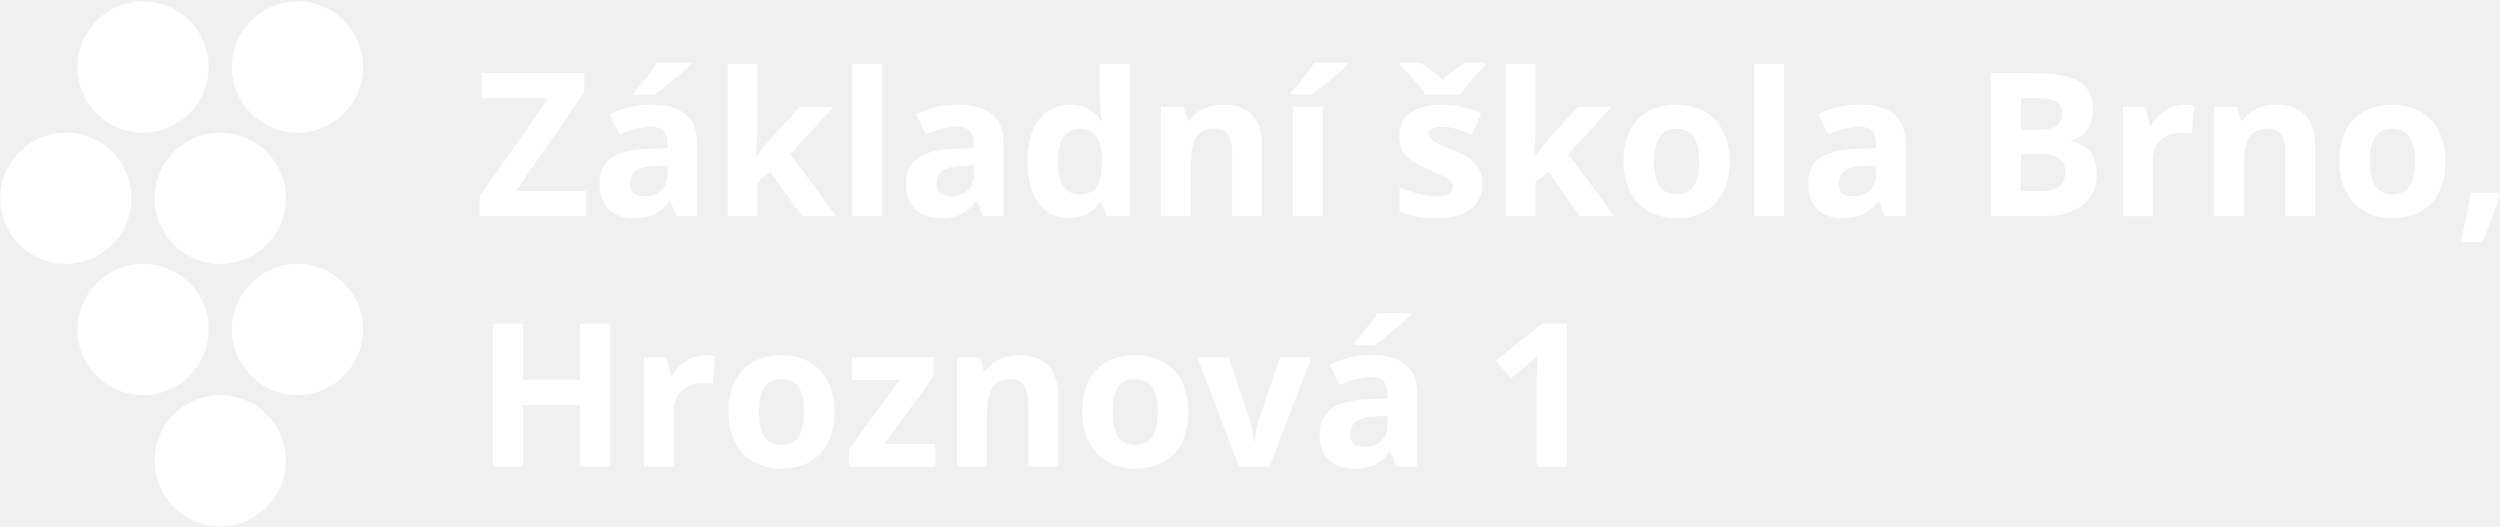
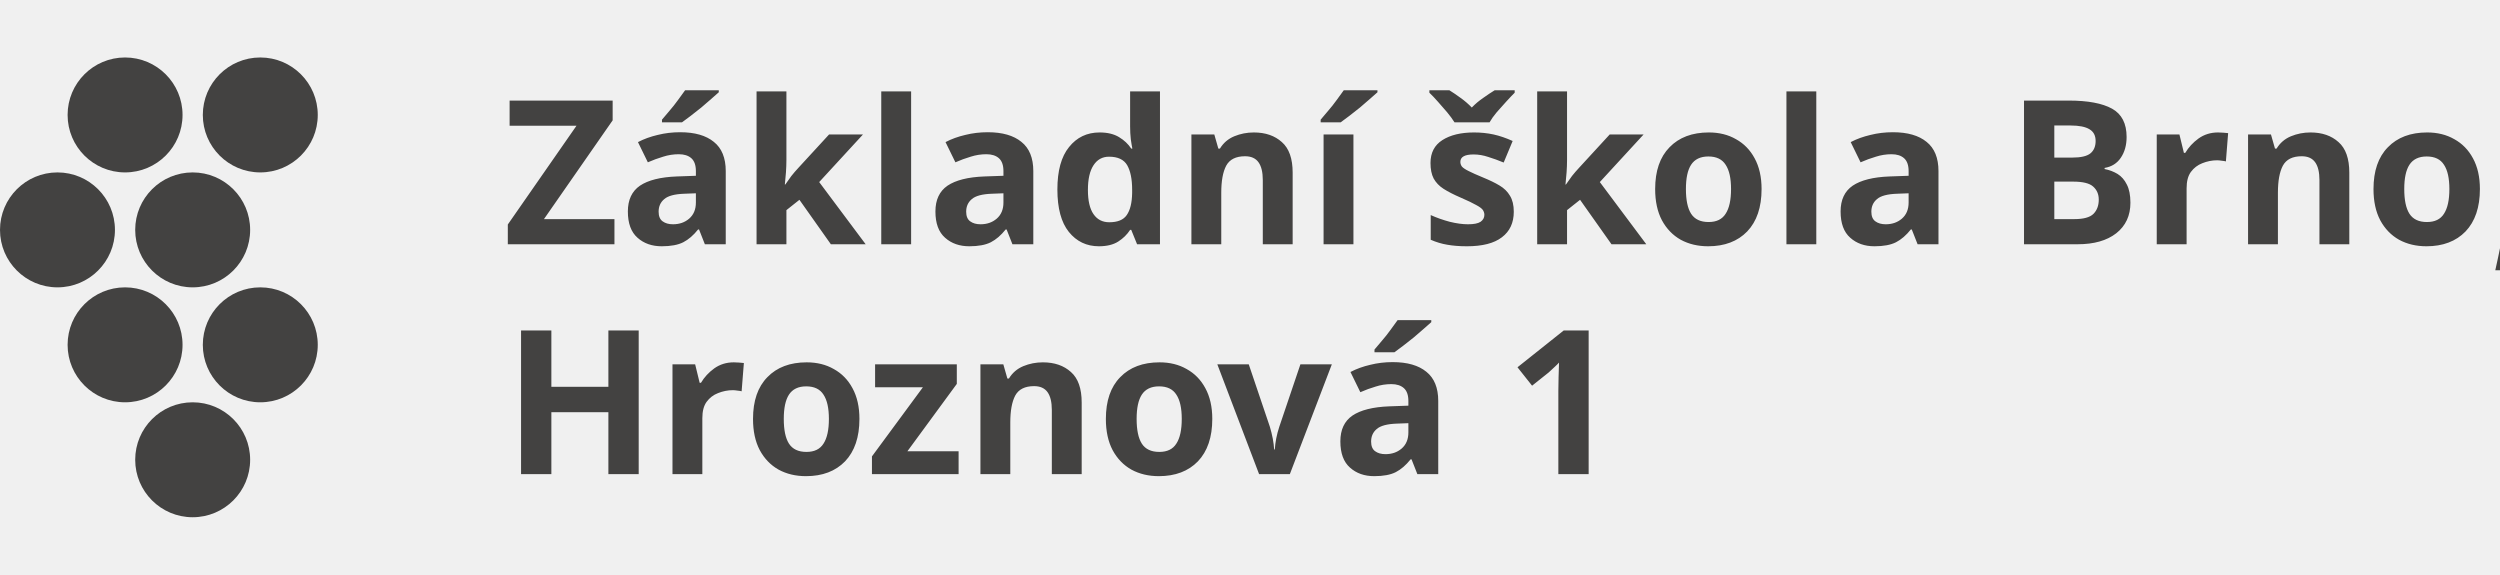
- <svg xmlns="http://www.w3.org/2000/svg" version="1.1" id="svg2" viewBox="0 0 190 40" height="40" width="190">
-   <defs id="defs4" />
-   <g transform="translate(-7982.975,-10970.459)" id="layer1">
-     <g transform="matrix(0.09779529,0,0,0.09779912,7987.392,10923.879)" id="g4891" style="fill:#ffffff;fill-opacity:1">
-       <g id="g4893" transform="translate(0,2)" style="fill:#ffffff;fill-opacity:1" />
-       <g id="g4895" transform="translate(-60,0)" style="fill:#ffffff;fill-opacity:1" />
-       <g id="g4897" style="fill:#ffffff;fill-opacity:1" />
-       <g id="g4899" style="fill:#ffffff;fill-opacity:1">
-         <circle style="fill:#ffffff;fill-opacity:1;fill-rule:evenodd;stroke:none;stroke-width:1px;stroke-linecap:butt;stroke-linejoin:miter;stroke-opacity:1" id="circle4901" cx="66" cy="526.362" r="51" transform="translate(0,2)" />
-         <circle r="51" cy="526.362" cx="186" id="circle4903" style="fill:#ffffff;fill-opacity:1;fill-rule:evenodd;stroke:none;stroke-width:1px;stroke-linecap:butt;stroke-linejoin:miter;stroke-opacity:1" transform="translate(0,2)" />
-         <circle r="51" cy="630.362" cx="66" id="circle4905" style="fill:#ffffff;fill-opacity:1;fill-rule:evenodd;stroke:none;stroke-width:1px;stroke-linecap:butt;stroke-linejoin:miter;stroke-opacity:1" transform="translate(-60,0)" />
-         <circle style="fill:#ffffff;fill-opacity:1;fill-rule:evenodd;stroke:none;stroke-width:1px;stroke-linecap:butt;stroke-linejoin:miter;stroke-opacity:1" id="circle4907" cx="186" cy="630.362" r="51" transform="translate(-60,0)" />
-         <circle style="fill:#ffffff;fill-opacity:1;fill-rule:evenodd;stroke:none;stroke-width:1px;stroke-linecap:butt;stroke-linejoin:miter;stroke-opacity:1" id="circle4909" cx="66" cy="732.362" r="51" />
-         <circle r="51" cy="732.362" cx="186" id="circle4911" style="fill:#ffffff;fill-opacity:1;fill-rule:evenodd;stroke:none;stroke-width:1px;stroke-linecap:butt;stroke-linejoin:miter;stroke-opacity:1" />
-         <circle r="51" cy="834.362" cx="126" id="circle4913" style="fill:#ffffff;fill-opacity:1;fill-rule:evenodd;stroke:none;stroke-width:1px;stroke-linecap:butt;stroke-linejoin:miter;stroke-opacity:1" />
-       </g>
-     </g>
-     <path d="m 8027.521,10986.888 -8.091,0 0,-1.494 5.213,-7.474 -5.072,0 0,-1.904 7.808,0 0,1.488 -5.205,7.481 5.347,0 0,1.903 z" style="font-style:normal;font-variant:normal;font-weight:bold;font-stretch:normal;font-size:120px;line-height:125%;font-family:'Open Sans';-inkscape-font-specification:'Open Sans Bold';letter-spacing:0px;word-spacing:0px;fill:#ffffff;fill-opacity:1;stroke:none;stroke-width:1px;stroke-linecap:butt;stroke-linejoin:miter;stroke-opacity:1" id="path4873" />
-     <path d="m 8034.37,10986.888 -0.439,-1.13 -0.06,0 q -0.573,0.721 -1.182,1.004 -0.602,0.275 -1.577,0.275 -1.197,0 -1.889,-0.684 -0.684,-0.684 -0.684,-1.948 0,-1.324 0.922,-1.949 0.929,-0.632 2.796,-0.699 l 1.443,-0.04 0,-0.365 q 0,-1.264 -1.294,-1.264 -0.997,0 -2.342,0.602 l -0.751,-1.532 q 1.435,-0.751 3.183,-0.751 1.673,0 2.566,0.729 0.892,0.729 0.892,2.216 l 0,5.54 -1.584,0 z m -0.669,-3.852 -0.877,0.03 q -0.989,0.03 -1.472,0.357 -0.483,0.327 -0.483,0.997 0,0.959 1.101,0.959 0.788,0 1.257,-0.454 0.476,-0.453 0.476,-1.205 l 0,-0.684 z m -2.521,-5.376 0,-0.201 q 1.279,-1.487 1.748,-2.238 l 2.543,0 0,0.156 q -0.387,0.386 -1.324,1.152 -0.93,0.759 -1.458,1.131 l -1.51,0 z" style="font-style:normal;font-variant:normal;font-weight:bold;font-stretch:normal;font-size:120px;line-height:125%;font-family:'Open Sans';-inkscape-font-specification:'Open Sans Bold';letter-spacing:0px;word-spacing:0px;fill:#ffffff;fill-opacity:1;stroke:none;stroke-width:1px;stroke-linecap:butt;stroke-linejoin:miter;stroke-opacity:1" id="path4875" />
-     <path d="m 8040.46,10982.367 0.989,-1.264 2.328,-2.529 2.558,0 -3.302,3.607 3.502,4.707 -2.618,0 -2.394,-3.368 -0.974,0.78 0,2.588 -2.268,0 0,-11.571 2.268,0 0,5.161 -0.119,1.889 0.03,0 z" style="font-style:normal;font-variant:normal;font-weight:bold;font-stretch:normal;font-size:120px;line-height:125%;font-family:'Open Sans';-inkscape-font-specification:'Open Sans Bold';letter-spacing:0px;word-spacing:0px;fill:#ffffff;fill-opacity:1;stroke:none;stroke-width:1px;stroke-linecap:butt;stroke-linejoin:miter;stroke-opacity:1" id="path4877" />
-     <path d="m 8050.008,10986.888 -2.268,0 0,-11.571 2.268,0 0,11.571 z" style="font-style:normal;font-variant:normal;font-weight:bold;font-stretch:normal;font-size:120px;line-height:125%;font-family:'Open Sans';-inkscape-font-specification:'Open Sans Bold';letter-spacing:0px;word-spacing:0px;fill:#ffffff;fill-opacity:1;stroke:none;stroke-width:1px;stroke-linecap:butt;stroke-linejoin:miter;stroke-opacity:1" id="path4879" />
-     <path d="m 8057.66,10986.888 -0.439,-1.13 -0.059,0 q -0.573,0.721 -1.182,1.004 -0.602,0.275 -1.577,0.275 -1.197,0 -1.889,-0.684 -0.684,-0.684 -0.684,-1.948 0,-1.324 0.922,-1.949 0.929,-0.632 2.796,-0.699 l 1.443,-0.04 0,-0.365 q 0,-1.264 -1.294,-1.264 -0.996,0 -2.342,0.602 l -0.751,-1.532 q 1.435,-0.751 3.183,-0.751 1.673,0 2.566,0.729 0.892,0.729 0.892,2.216 l 0,5.54 -1.584,0 z m -0.669,-3.852 -0.877,0.03 q -0.989,0.03 -1.472,0.357 -0.483,0.327 -0.483,0.997 0,0.959 1.101,0.959 0.788,0 1.257,-0.454 0.476,-0.453 0.476,-1.205 l 0,-0.684 z" style="font-style:normal;font-variant:normal;font-weight:bold;font-stretch:normal;font-size:120px;line-height:125%;font-family:'Open Sans';-inkscape-font-specification:'Open Sans Bold';letter-spacing:0px;word-spacing:0px;fill:#ffffff;fill-opacity:1;stroke:none;stroke-width:1px;stroke-linecap:butt;stroke-linejoin:miter;stroke-opacity:1" id="path4881" />
-     <path d="m 8064.204,10987.037 q -1.465,0 -2.305,-1.138 -0.833,-1.137 -0.833,-3.153 0,-2.045 0.848,-3.183 0.855,-1.145 2.35,-1.145 1.569,0 2.394,1.22 l 0.074,0 q -0.171,-0.93 -0.171,-1.659 l 0,-2.662 2.276,0 0,11.571 -1.74,0 -0.439,-1.078 -0.097,0 q -0.773,1.227 -2.357,1.227 z m 0.796,-1.807 q 0.87,0 1.272,-0.506 0.409,-0.505 0.446,-1.717 l 0,-0.246 q 0,-1.338 -0.416,-1.918 -0.409,-0.581 -1.339,-0.581 -0.758,0 -1.182,0.647 -0.416,0.64 -0.416,1.867 0,1.227 0.424,1.844 0.424,0.61 1.212,0.61 z" style="font-style:normal;font-variant:normal;font-weight:bold;font-stretch:normal;font-size:120px;line-height:125%;font-family:'Open Sans';-inkscape-font-specification:'Open Sans Bold';letter-spacing:0px;word-spacing:0px;fill:#ffffff;fill-opacity:1;stroke:none;stroke-width:1px;stroke-linecap:butt;stroke-linejoin:miter;stroke-opacity:1" id="path4883" />
-     <path d="m 8078.883,10986.888 -2.268,0 0,-4.856 q 0,-0.899 -0.32,-1.346 -0.32,-0.453 -1.019,-0.453 -0.952,0 -1.376,0.639 -0.424,0.632 -0.424,2.105 l 0,3.911 -2.268,0 0,-8.314 1.733,0 0.305,1.064 0.126,0 q 0.379,-0.603 1.041,-0.907 0.669,-0.313 1.517,-0.313 1.45,0 2.201,0.789 0.751,0.78 0.751,2.26 l 0,5.421 z" style="font-style:normal;font-variant:normal;font-weight:bold;font-stretch:normal;font-size:120px;line-height:125%;font-family:'Open Sans';-inkscape-font-specification:'Open Sans Bold';letter-spacing:0px;word-spacing:0px;fill:#ffffff;fill-opacity:1;stroke:none;stroke-width:1px;stroke-linecap:butt;stroke-linejoin:miter;stroke-opacity:1" id="path4885" />
-     <path d="m 8083.501,10986.888 -2.268,0 0,-8.314 2.268,0 0,8.314 z m -2.38,-9.228 0,-0.201 q 1.279,-1.487 1.748,-2.238 l 2.543,0 0,0.156 q -0.387,0.386 -1.324,1.152 -0.929,0.759 -1.458,1.131 l -1.51,0 z" style="font-style:normal;font-variant:normal;font-weight:bold;font-stretch:normal;font-size:120px;line-height:125%;font-family:'Open Sans';-inkscape-font-specification:'Open Sans Bold';letter-spacing:0px;word-spacing:0px;fill:#ffffff;fill-opacity:1;stroke:none;stroke-width:1px;stroke-linecap:butt;stroke-linejoin:miter;stroke-opacity:1" id="path4887" />
-     <path d="m 8095.629,10984.42 q 0,1.279 -0.892,1.948 -0.885,0.669 -2.655,0.669 -0.907,0 -1.547,-0.126 -0.639,-0.119 -1.197,-0.357 l 0,-1.874 q 0.632,0.297 1.42,0.498 0.796,0.201 1.398,0.201 1.234,0 1.234,-0.714 0,-0.268 -0.164,-0.431 -0.164,-0.171 -0.565,-0.38 -0.402,-0.215 -1.071,-0.498 -0.959,-0.402 -1.413,-0.744 -0.446,-0.342 -0.654,-0.78 -0.201,-0.447 -0.201,-1.094 0,-1.108 0.855,-1.71 0.863,-0.61 2.439,-0.61 1.502,0 2.922,0.655 l -0.684,1.636 q -0.625,-0.268 -1.167,-0.439 -0.543,-0.171 -1.108,-0.171 -1.004,0 -1.004,0.543 0,0.305 0.32,0.528 0.327,0.223 1.42,0.662 0.974,0.394 1.428,0.736 0.454,0.342 0.669,0.788 0.216,0.446 0.216,1.064 z m 0.238,-9.199 0,0.2 q -0.625,0.625 -1.153,1.25 -0.521,0.617 -0.751,0.989 l -2.655,0 q -0.216,-0.35 -0.617,-0.833 -0.402,-0.491 -1.286,-1.406 l 0,-0.2 1.51,0 q 1.093,0.691 1.703,1.308 0.625,-0.647 1.74,-1.308 l 1.51,0 z" style="font-style:normal;font-variant:normal;font-weight:bold;font-stretch:normal;font-size:120px;line-height:125%;font-family:'Open Sans';-inkscape-font-specification:'Open Sans Bold';letter-spacing:0px;word-spacing:0px;fill:#ffffff;fill-opacity:1;stroke:none;stroke-width:1px;stroke-linecap:butt;stroke-linejoin:miter;stroke-opacity:1" id="path4889" />
-     <path d="m 8099.592,10982.367 0.989,-1.264 2.328,-2.529 2.558,0 -3.302,3.607 3.502,4.707 -2.618,0 -2.394,-3.368 -0.974,0.78 0,2.588 -2.268,0 0,-11.571 2.268,0 0,5.161 -0.119,1.889 0.03,0 z" style="font-style:normal;font-variant:normal;font-weight:bold;font-stretch:normal;font-size:120px;line-height:125%;font-family:'Open Sans';-inkscape-font-specification:'Open Sans Bold';letter-spacing:0px;word-spacing:0px;fill:#ffffff;fill-opacity:1;stroke:none;stroke-width:1px;stroke-linecap:butt;stroke-linejoin:miter;stroke-opacity:1" id="path4891" />
-     <path d="m 8108.68,10982.717 q 0,1.234 0.402,1.866 0.409,0.632 1.324,0.632 0.907,0 1.301,-0.624 0.402,-0.633 0.402,-1.874 0,-1.235 -0.402,-1.852 -0.402,-0.617 -1.316,-0.617 -0.907,0 -1.309,0.617 -0.402,0.61 -0.402,1.852 z m 5.748,0 q 0,2.03 -1.071,3.175 -1.071,1.145 -2.982,1.145 -1.197,0 -2.112,-0.52 -0.915,-0.528 -1.405,-1.51 -0.491,-0.982 -0.491,-2.29 0,-2.038 1.063,-3.168 1.063,-1.131 2.989,-1.131 1.197,0 2.112,0.521 0.915,0.52 1.405,1.495 0.491,0.974 0.491,2.283 z" style="font-style:normal;font-variant:normal;font-weight:bold;font-stretch:normal;font-size:120px;line-height:125%;font-family:'Open Sans';-inkscape-font-specification:'Open Sans Bold';letter-spacing:0px;word-spacing:0px;fill:#ffffff;fill-opacity:1;stroke:none;stroke-width:1px;stroke-linecap:butt;stroke-linejoin:miter;stroke-opacity:1" id="path4893" />
-     <path d="m 8118.57,10986.888 -2.268,0 0,-11.571 2.268,0 0,11.571 z" style="font-style:normal;font-variant:normal;font-weight:bold;font-stretch:normal;font-size:120px;line-height:125%;font-family:'Open Sans';-inkscape-font-specification:'Open Sans Bold';letter-spacing:0px;word-spacing:0px;fill:#ffffff;fill-opacity:1;stroke:none;stroke-width:1px;stroke-linecap:butt;stroke-linejoin:miter;stroke-opacity:1" id="path4895" />
-     <path d="m 8126.221,10986.888 -0.439,-1.13 -0.06,0 q -0.573,0.721 -1.182,1.004 -0.602,0.275 -1.577,0.275 -1.197,0 -1.889,-0.684 -0.684,-0.684 -0.684,-1.948 0,-1.324 0.922,-1.949 0.93,-0.632 2.796,-0.699 l 1.443,-0.04 0,-0.365 q 0,-1.264 -1.294,-1.264 -0.997,0 -2.342,0.602 l -0.751,-1.532 q 1.435,-0.751 3.183,-0.751 1.673,0 2.566,0.729 0.892,0.729 0.892,2.216 l 0,5.54 -1.584,0 z m -0.669,-3.852 -0.877,0.03 q -0.989,0.03 -1.472,0.357 -0.483,0.327 -0.483,0.997 0,0.959 1.101,0.959 0.788,0 1.257,-0.454 0.476,-0.453 0.476,-1.205 l 0,-0.684 z" style="font-style:normal;font-variant:normal;font-weight:bold;font-stretch:normal;font-size:120px;line-height:125%;font-family:'Open Sans';-inkscape-font-specification:'Open Sans Bold';letter-spacing:0px;word-spacing:0px;fill:#ffffff;fill-opacity:1;stroke:none;stroke-width:1px;stroke-linecap:butt;stroke-linejoin:miter;stroke-opacity:1" id="path4897" />
-     <path d="m 8134.267,10976.016 3.384,0 q 2.313,0 3.354,0.662 1.048,0.655 1.048,2.09 0,0.974 -0.461,1.599 -0.454,0.624 -1.212,0.751 l 0,0.07 q 1.034,0.231 1.487,0.863 0.461,0.632 0.461,1.68 0,1.488 -1.078,2.321 -1.071,0.832 -2.915,0.832 l -4.068,0 0,-10.872 z m 2.305,4.306 1.339,0 q 0.937,0 1.353,-0.29 0.424,-0.29 0.424,-0.959 0,-0.625 -0.461,-0.893 -0.454,-0.275 -1.443,-0.275 l -1.212,0 0,2.417 z m 0,1.829 0,2.834 1.502,0 q 0.952,0 1.405,-0.365 0.454,-0.364 0.454,-1.115 0,-1.354 -1.933,-1.354 l -1.428,0 z" style="font-style:normal;font-variant:normal;font-weight:bold;font-stretch:normal;font-size:120px;line-height:125%;font-family:'Open Sans';-inkscape-font-specification:'Open Sans Bold';letter-spacing:0px;word-spacing:0px;fill:#ffffff;fill-opacity:1;stroke:none;stroke-width:1px;stroke-linecap:butt;stroke-linejoin:miter;stroke-opacity:1" id="path4899" />
-     <path d="m 8148.961,10978.418 q 0.461,0 0.766,0.07 l -0.171,2.127 q -0.275,-0.07 -0.669,-0.07 -1.086,0 -1.695,0.557 -0.602,0.558 -0.602,1.562 l 0,4.231 -2.268,0 0,-8.314 1.718,0 0.335,1.398 0.112,0 q 0.387,-0.699 1.041,-1.122 0.662,-0.432 1.435,-0.432 z" style="font-style:normal;font-variant:normal;font-weight:bold;font-stretch:normal;font-size:120px;line-height:125%;font-family:'Open Sans';-inkscape-font-specification:'Open Sans Bold';letter-spacing:0px;word-spacing:0px;fill:#ffffff;fill-opacity:1;stroke:none;stroke-width:1px;stroke-linecap:butt;stroke-linejoin:miter;stroke-opacity:1" id="path4901" />
-     <path d="m 8158.926,10986.888 -2.268,0 0,-4.856 q 0,-0.899 -0.32,-1.346 -0.32,-0.453 -1.019,-0.453 -0.952,0 -1.376,0.639 -0.424,0.632 -0.424,2.105 l 0,3.911 -2.268,0 0,-8.314 1.733,0 0.305,1.064 0.126,0 q 0.379,-0.603 1.041,-0.907 0.669,-0.313 1.517,-0.313 1.45,0 2.201,0.789 0.751,0.78 0.751,2.26 l 0,5.421 z" style="font-style:normal;font-variant:normal;font-weight:bold;font-stretch:normal;font-size:120px;line-height:125%;font-family:'Open Sans';-inkscape-font-specification:'Open Sans Bold';letter-spacing:0px;word-spacing:0px;fill:#ffffff;fill-opacity:1;stroke:none;stroke-width:1px;stroke-linecap:butt;stroke-linejoin:miter;stroke-opacity:1" id="path4903" />
-     <path d="m 8163.083,10982.717 q 0,1.234 0.402,1.866 0.409,0.632 1.324,0.632 0.907,0 1.301,-0.624 0.402,-0.633 0.402,-1.874 0,-1.235 -0.402,-1.852 -0.402,-0.617 -1.316,-0.617 -0.907,0 -1.309,0.617 -0.402,0.61 -0.402,1.852 z m 5.748,0 q 0,2.03 -1.071,3.175 -1.071,1.145 -2.982,1.145 -1.197,0 -2.112,-0.52 -0.915,-0.528 -1.405,-1.51 -0.491,-0.982 -0.491,-2.29 0,-2.038 1.063,-3.168 1.063,-1.131 2.989,-1.131 1.197,0 2.112,0.521 0.915,0.52 1.405,1.495 0.491,0.974 0.491,2.283 z" style="font-style:normal;font-variant:normal;font-weight:bold;font-stretch:normal;font-size:120px;line-height:125%;font-family:'Open Sans';-inkscape-font-specification:'Open Sans Bold';letter-spacing:0px;word-spacing:0px;fill:#ffffff;fill-opacity:1;stroke:none;stroke-width:1px;stroke-linecap:butt;stroke-linejoin:miter;stroke-opacity:1" id="path4905" />
-     <path d="m 8172.928,10985.29 q -0.387,1.502 -1.309,3.562 l -1.636,0 q 0.483,-1.978 0.751,-3.733 l 2.082,0 0.112,0.171 z" style="font-style:normal;font-variant:normal;font-weight:bold;font-stretch:normal;font-size:120px;line-height:125%;font-family:'Open Sans';-inkscape-font-specification:'Open Sans Bold';letter-spacing:0px;word-spacing:0px;fill:#ffffff;fill-opacity:1;stroke:none;stroke-width:1px;stroke-linecap:butt;stroke-linejoin:miter;stroke-opacity:1" id="path4907" />
-     <path d="m 8029.343,11005.926 -2.298,0 0,-4.693 -4.306,0 0,4.693 -2.305,0 0,-10.872 2.305,0 0,4.261 4.306,0 0,-4.261 2.298,0 0,10.872 z" style="font-style:normal;font-variant:normal;font-weight:bold;font-stretch:normal;font-size:120px;line-height:125%;font-family:'Open Sans';-inkscape-font-specification:'Open Sans Bold';letter-spacing:0px;word-spacing:0px;fill:#ffffff;fill-opacity:1;stroke:none;stroke-width:1px;stroke-linecap:butt;stroke-linejoin:miter;stroke-opacity:1" id="path4909" />
-     <path d="m 8036.556,10997.456 q 0.461,0 0.766,0.07 l -0.171,2.126 q -0.275,-0.07 -0.669,-0.07 -1.086,0 -1.695,0.558 -0.602,0.558 -0.602,1.561 l 0,4.232 -2.268,0 0,-8.314 1.718,0 0.335,1.398 0.112,0 q 0.387,-0.699 1.041,-1.123 0.662,-0.431 1.435,-0.431 z" style="font-style:normal;font-variant:normal;font-weight:bold;font-stretch:normal;font-size:120px;line-height:125%;font-family:'Open Sans';-inkscape-font-specification:'Open Sans Bold';letter-spacing:0px;word-spacing:0px;fill:#ffffff;fill-opacity:1;stroke:none;stroke-width:1px;stroke-linecap:butt;stroke-linejoin:miter;stroke-opacity:1" id="path4911" />
-     <path d="m 8040.653,11001.754 q 0,1.234 0.402,1.867 0.409,0.632 1.324,0.632 0.907,0 1.301,-0.625 0.402,-0.632 0.402,-1.874 0,-1.235 -0.402,-1.852 -0.402,-0.617 -1.316,-0.617 -0.907,0 -1.309,0.617 -0.402,0.61 -0.402,1.852 z m 5.748,0 q 0,2.03 -1.071,3.175 -1.071,1.146 -2.982,1.146 -1.197,0 -2.112,-0.521 -0.915,-0.528 -1.405,-1.51 -0.491,-0.981 -0.491,-2.29 0,-2.038 1.063,-3.168 1.063,-1.13 2.989,-1.13 1.197,0 2.112,0.52 0.915,0.521 1.405,1.495 0.491,0.974 0.491,2.283 z" style="font-style:normal;font-variant:normal;font-weight:bold;font-stretch:normal;font-size:120px;line-height:125%;font-family:'Open Sans';-inkscape-font-specification:'Open Sans Bold';letter-spacing:0px;word-spacing:0px;fill:#ffffff;fill-opacity:1;stroke:none;stroke-width:1px;stroke-linecap:butt;stroke-linejoin:miter;stroke-opacity:1" id="path4913" />
-     <path d="m 8054.061,11005.926 -6.566,0 0,-1.339 3.852,-5.242 -3.622,0 0,-1.733 6.202,0 0,1.472 -3.748,5.109 3.882,0 0,1.733 z" style="font-style:normal;font-variant:normal;font-weight:bold;font-stretch:normal;font-size:120px;line-height:125%;font-family:'Open Sans';-inkscape-font-specification:'Open Sans Bold';letter-spacing:0px;word-spacing:0px;fill:#ffffff;fill-opacity:1;stroke:none;stroke-width:1px;stroke-linecap:butt;stroke-linejoin:miter;stroke-opacity:1" id="path4915" />
-     <path d="m 8063.386,11005.926 -2.268,0 0,-4.856 q 0,-0.9 -0.32,-1.346 -0.32,-0.454 -1.019,-0.454 -0.952,0 -1.376,0.64 -0.424,0.632 -0.424,2.104 l 0,3.912 -2.268,0 0,-8.314 1.733,0 0.305,1.063 0.127,0 q 0.379,-0.602 1.041,-0.907 0.669,-0.312 1.517,-0.312 1.45,0 2.201,0.788 0.751,0.781 0.751,2.261 l 0,5.421 z" style="font-style:normal;font-variant:normal;font-weight:bold;font-stretch:normal;font-size:120px;line-height:125%;font-family:'Open Sans';-inkscape-font-specification:'Open Sans Bold';letter-spacing:0px;word-spacing:0px;fill:#ffffff;fill-opacity:1;stroke:none;stroke-width:1px;stroke-linecap:butt;stroke-linejoin:miter;stroke-opacity:1" id="path4917" />
-     <path d="m 8067.542,11001.754 q 0,1.234 0.402,1.867 0.409,0.632 1.324,0.632 0.907,0 1.301,-0.625 0.402,-0.632 0.402,-1.874 0,-1.235 -0.402,-1.852 -0.402,-0.617 -1.316,-0.617 -0.907,0 -1.309,0.617 -0.402,0.61 -0.402,1.852 z m 5.748,0 q 0,2.03 -1.071,3.175 -1.071,1.146 -2.982,1.146 -1.197,0 -2.112,-0.521 -0.915,-0.528 -1.405,-1.51 -0.491,-0.981 -0.491,-2.29 0,-2.038 1.063,-3.168 1.063,-1.13 2.989,-1.13 1.197,0 2.112,0.52 0.915,0.521 1.405,1.495 0.491,0.974 0.491,2.283 z" style="font-style:normal;font-variant:normal;font-weight:bold;font-stretch:normal;font-size:120px;line-height:125%;font-family:'Open Sans';-inkscape-font-specification:'Open Sans Bold';letter-spacing:0px;word-spacing:0px;fill:#ffffff;fill-opacity:1;stroke:none;stroke-width:1px;stroke-linecap:butt;stroke-linejoin:miter;stroke-opacity:1" id="path4919" />
-     <path d="m 8077.143,11005.926 -3.168,-8.314 2.372,0 1.606,4.737 q 0.268,0.9 0.335,1.703 l 0.045,0 q 0.037,-0.714 0.335,-1.703 l 1.599,-4.737 2.372,0 -3.168,8.314 -2.328,0 z" style="font-style:normal;font-variant:normal;font-weight:bold;font-stretch:normal;font-size:120px;line-height:125%;font-family:'Open Sans';-inkscape-font-specification:'Open Sans Bold';letter-spacing:0px;word-spacing:0px;fill:#ffffff;fill-opacity:1;stroke:none;stroke-width:1px;stroke-linecap:butt;stroke-linejoin:miter;stroke-opacity:1" id="path4921" />
-     <path d="m 8089.1,11005.926 -0.439,-1.131 -0.059,0 q -0.573,0.722 -1.182,1.004 -0.602,0.276 -1.577,0.276 -1.197,0 -1.889,-0.685 -0.684,-0.684 -0.684,-1.948 0,-1.324 0.922,-1.948 0.929,-0.632 2.796,-0.699 l 1.443,-0.05 0,-0.364 q 0,-1.265 -1.294,-1.265 -0.997,0 -2.342,0.603 l -0.751,-1.532 q 1.435,-0.751 3.183,-0.751 1.673,0 2.566,0.729 0.892,0.728 0.892,2.216 l 0,5.54 -1.584,0 z m -0.669,-3.852 -0.877,0.03 q -0.989,0.03 -1.472,0.357 -0.483,0.328 -0.483,0.997 0,0.959 1.101,0.959 0.788,0 1.257,-0.453 0.476,-0.454 0.476,-1.205 l 0,-0.684 z m -2.521,-5.377 0,-0.201 q 1.279,-1.487 1.748,-2.238 l 2.543,0 0,0.156 q -0.387,0.387 -1.324,1.153 -0.93,0.758 -1.458,1.13 l -1.51,0 z" style="font-style:normal;font-variant:normal;font-weight:bold;font-stretch:normal;font-size:120px;line-height:125%;font-family:'Open Sans';-inkscape-font-specification:'Open Sans Bold';letter-spacing:0px;word-spacing:0px;fill:#ffffff;fill-opacity:1;stroke:none;stroke-width:1px;stroke-linecap:butt;stroke-linejoin:miter;stroke-opacity:1" id="path4923" />
-     <path d="m 8102.069,11005.926 -2.298,0 0,-6.291 0.022,-1.034 0.037,-1.13 q -0.573,0.572 -0.796,0.751 l -1.249,1.004 -1.108,-1.384 3.502,-2.788 1.889,0 0,10.872 z" style="font-style:normal;font-variant:normal;font-weight:bold;font-stretch:normal;font-size:120px;line-height:125%;font-family:'Open Sans';-inkscape-font-specification:'Open Sans Bold';letter-spacing:0px;word-spacing:0px;fill:#ffffff;fill-opacity:1;stroke:none;stroke-width:1px;stroke-linecap:butt;stroke-linejoin:miter;stroke-opacity:1" id="path4925" />
+ <svg xmlns="http://www.w3.org/2000/svg" version="1.1" baseProfile="full" width="174px" height="40px" viewBox="0 0 174 40" preserveAspectRatio="xMidYMid meet" focusable="false">
+   <g id="identyty-fill" fill="#434241">
+     <circle cx="8.705" cy="8" r="4" />
+     <circle cx="18.116" cy="8" r="4" />
+     <circle cx="4" cy="16" r="4" />
+     <circle cx="13.410" cy="16" r="4" />
+     <circle cx="8.705" cy="24" r="4" />
+     <circle cx="18.116" cy="24" r="4" />
+     <circle cx="13.410" cy="32" r="4" />
+     <text x="35" y="17" font-size="14" text-anchor="left" style="font-family: 'Source Sans Pro';line-height: 1.25em;font-weight: 600;">Základní škola Brno,</text>
+     <text x="35" y="33" font-size="14" text-anchor="left" style="font-family: 'Source Sans Pro';line-height: 1.25em;font-weight: 600;">Hroznová 1</text>
  </g>
</svg>
